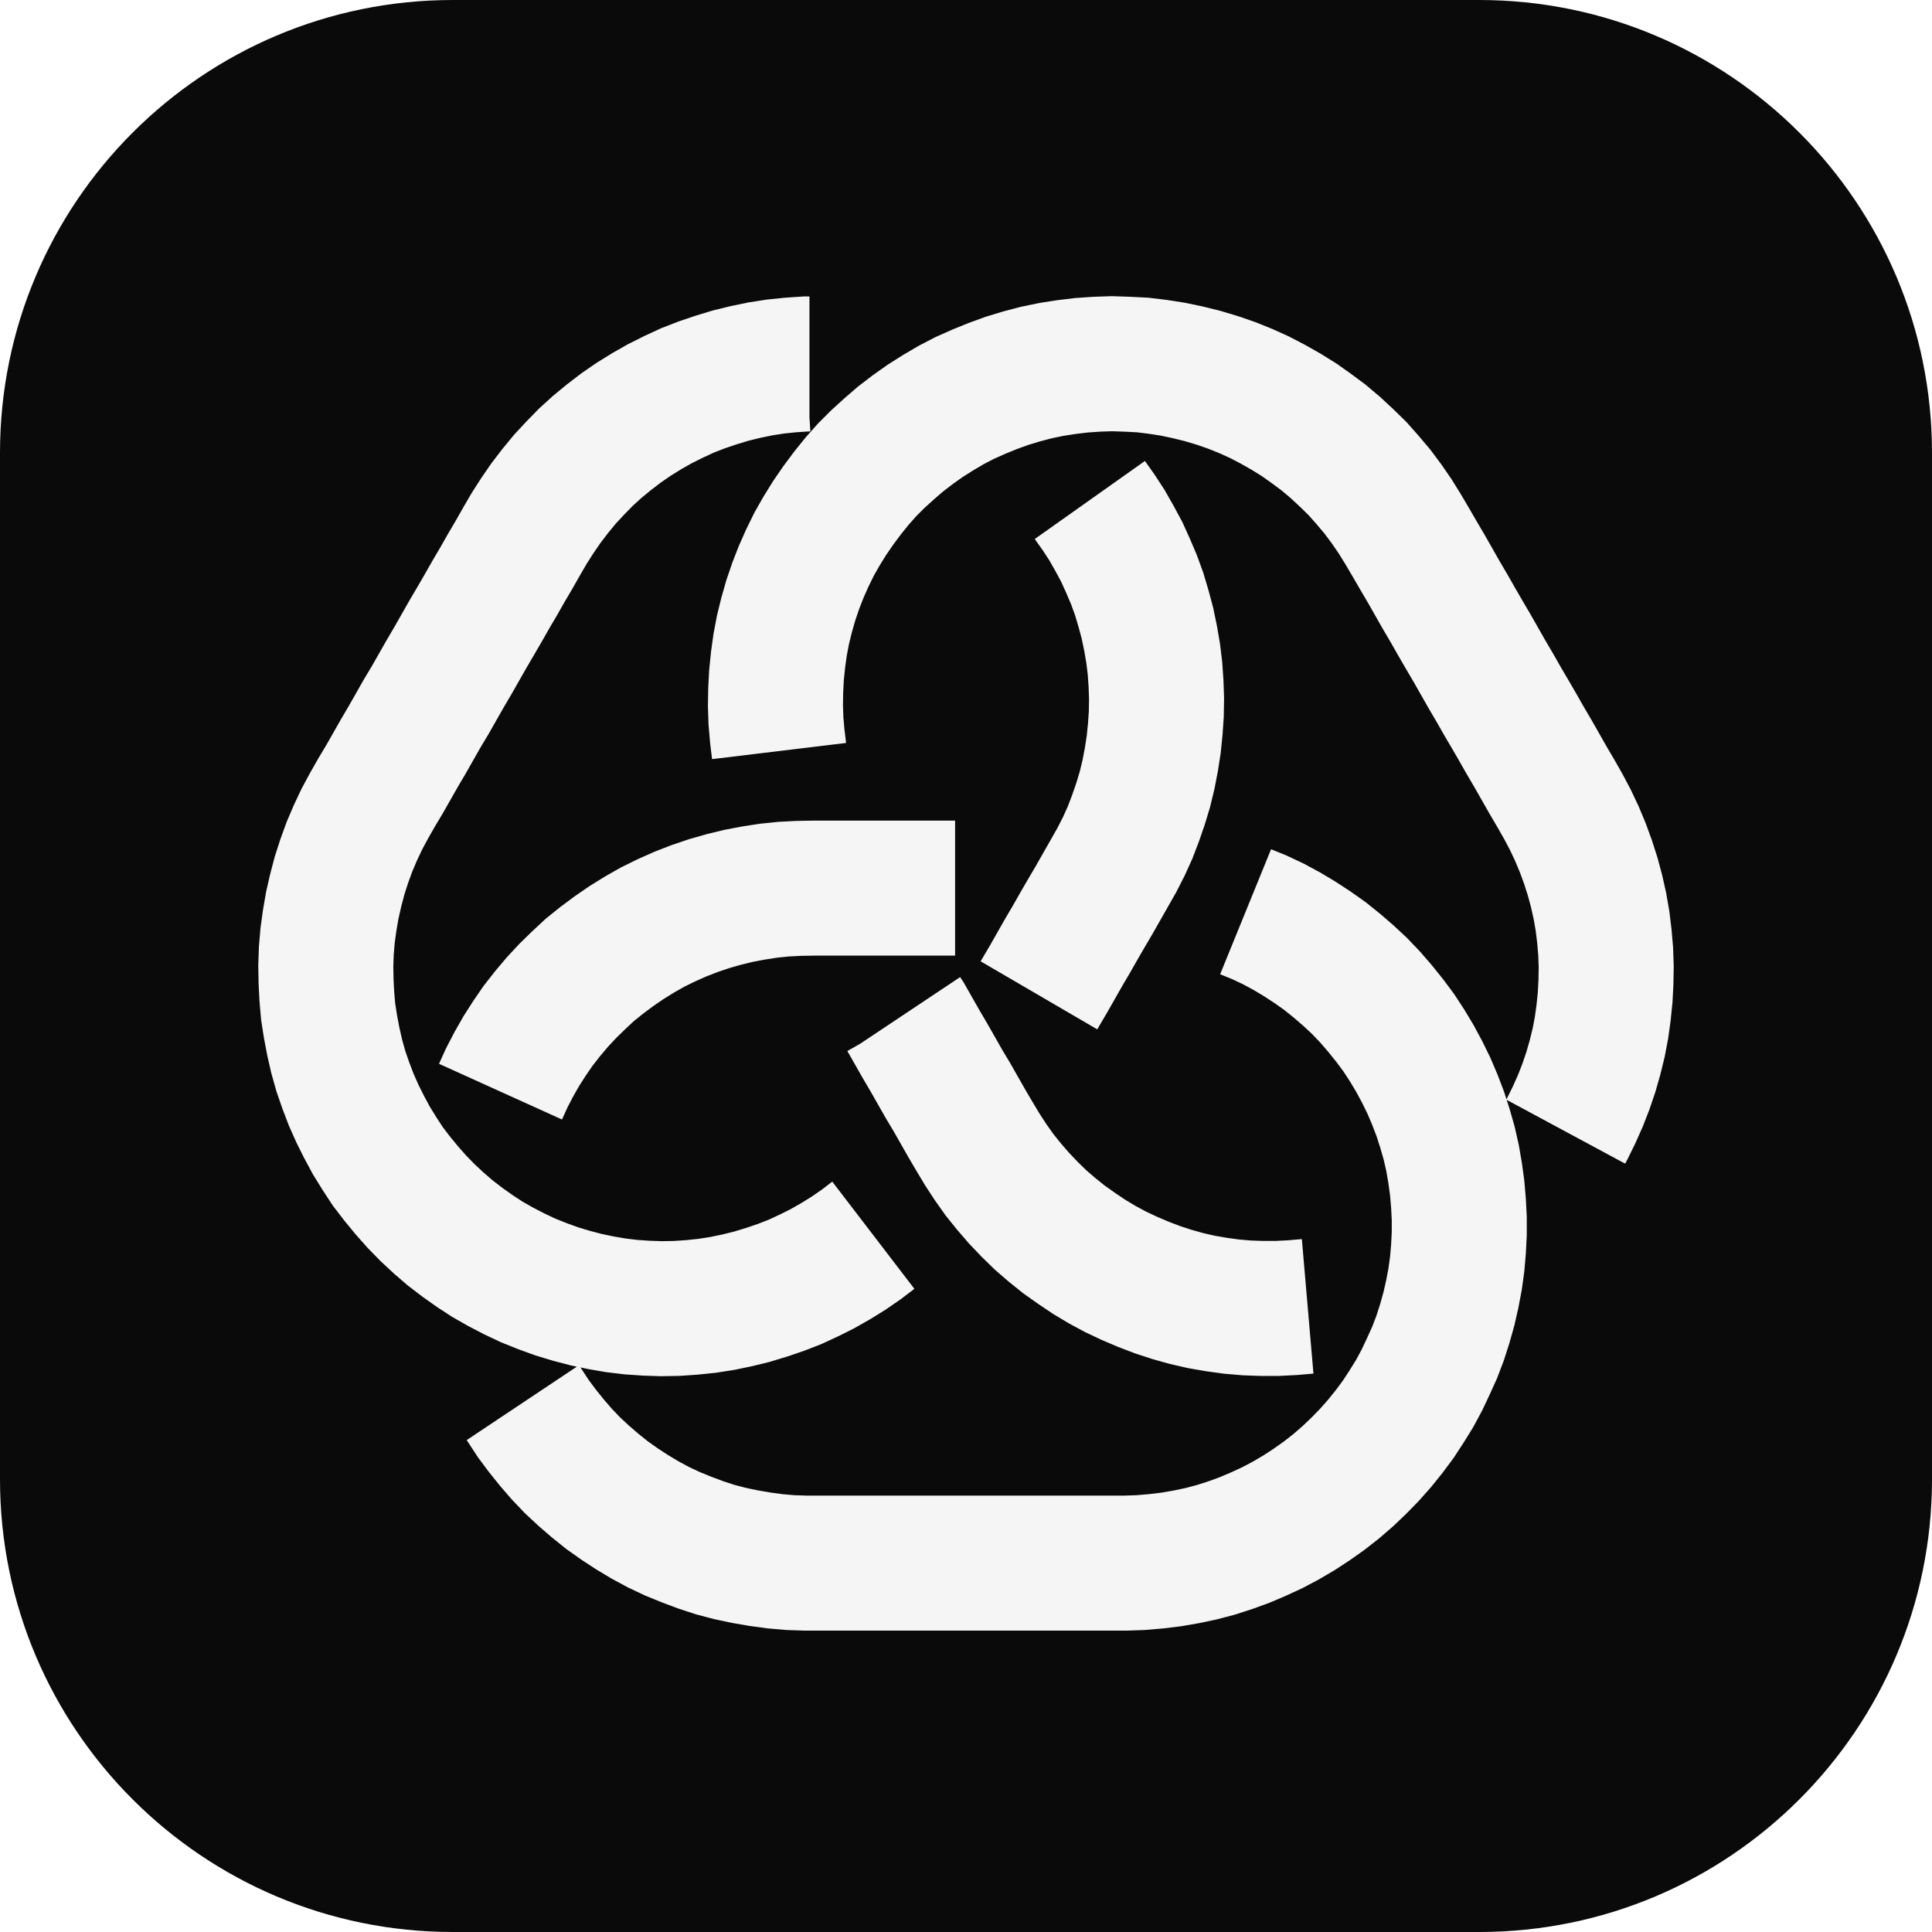
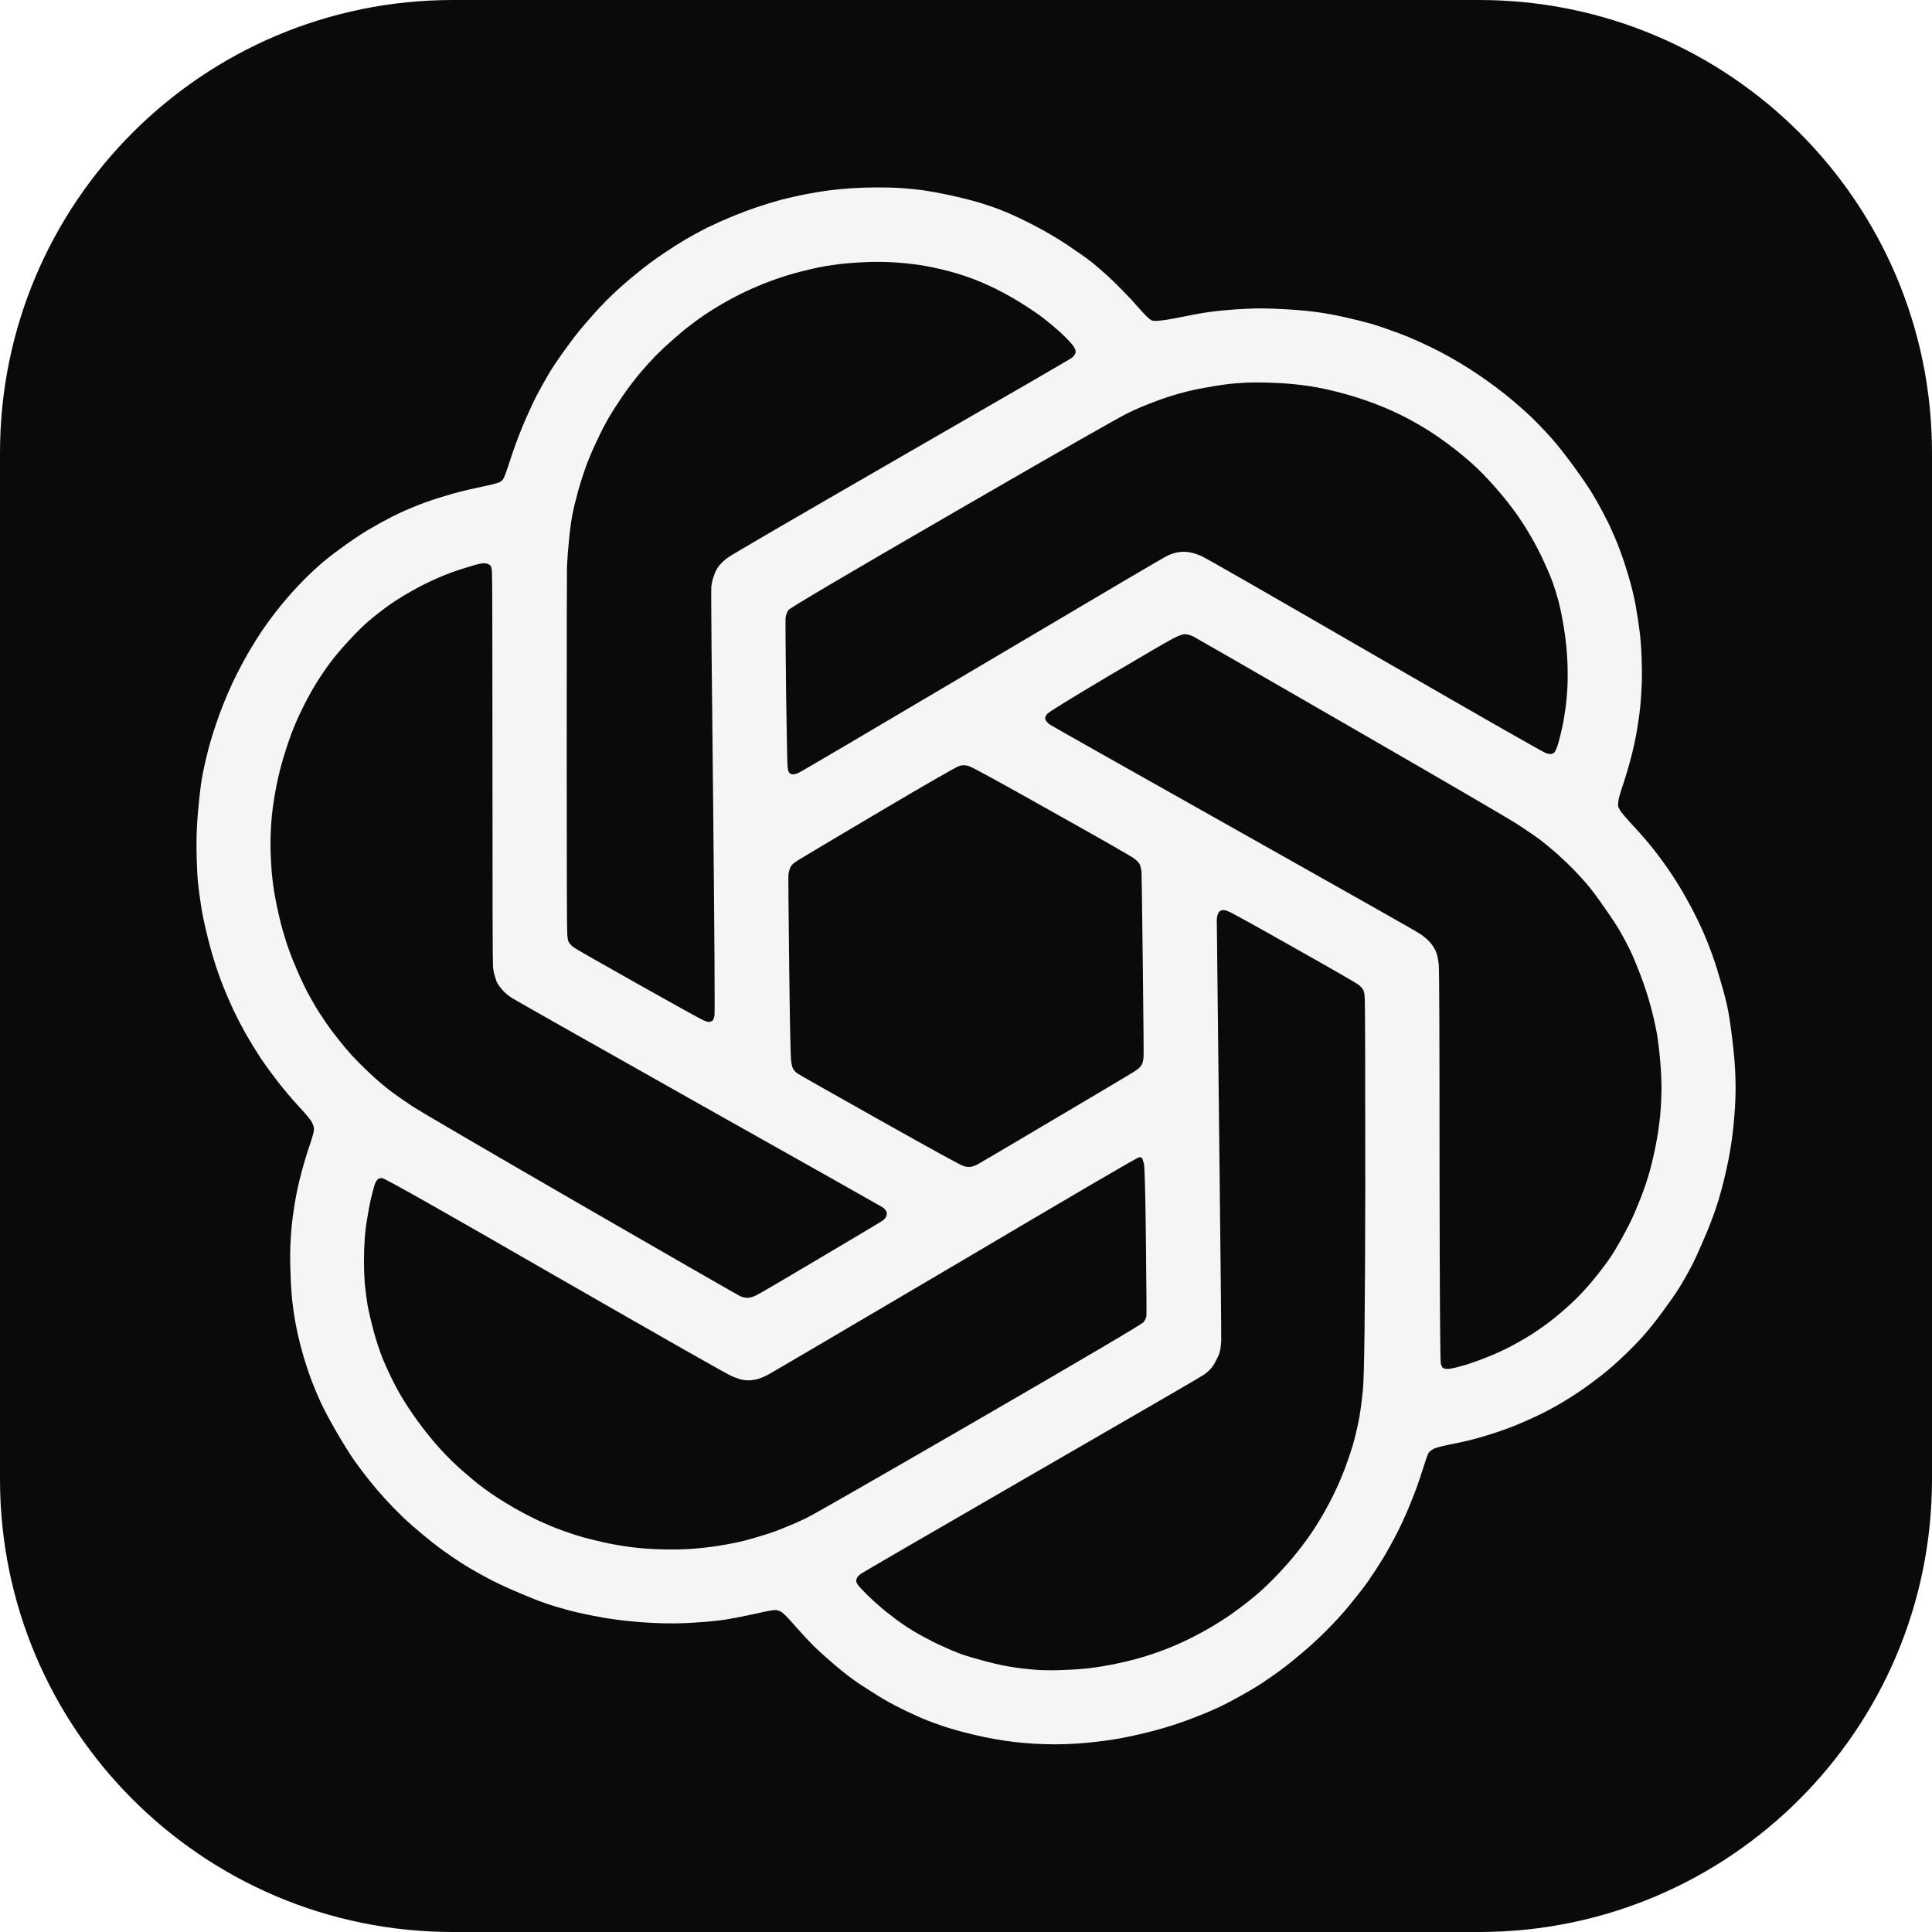
<svg xmlns="http://www.w3.org/2000/svg" viewBox="0 0 64 64">
  <rect width="64" height="64" rx="15" fill="#0a0a0a" />
-   <path d="M42.77 29.91L43.31 30.13L43.84 30.38L44.36 30.66L44.86 30.96L45.35 31.28L45.83 31.62L46.29 31.99L46.73 32.37L47.16 32.77L47.57 33.2L47.95 33.64L48.32 34.1L48.67 34.57L48.99 35.06L49.29 35.56L49.57 36.08L49.83 36.61L50.06 37.15L50.27 37.7L50.45 38.26L50.61 38.82L50.74 39.39L50.84 39.97L50.92 40.55L50.97 41.14L51 41.72L51 42.31L50.97 42.9L50.92 43.48L50.84 44.06L50.73 44.64L50.6 45.21L50.44 45.78L50.26 46.34L50.05 46.89L49.81 47.42L49.56 47.95L49.28 48.47L48.97 48.97L48.65 49.46L48.3 49.93L47.93 50.39L47.54 50.83L47.13 51.25L46.71 51.65L46.26 52.04L45.8 52.4L45.32 52.74L44.83 53.06L44.32 53.36L43.81 53.63L43.27 53.88L42.73 54.11L42.18 54.31L41.62 54.49L41.05 54.64L40.48 54.76L39.9 54.86L39.32 54.93L38.73 54.98L38.15 55L37.56 55L36.97 55L36.39 55L35.8 55L35.21 55L34.62 55L34.04 55L33.45 55L32.86 55L32.28 55L31.69 55L31.1 55L30.51 55L29.93 55L29.34 55L28.75 55L28.17 55L27.58 55L26.99 55L26.4 55L25.82 55L25.23 54.98L24.65 54.93L24.06 54.85L23.48 54.75L22.91 54.63L22.34 54.48L21.79 54.3L21.23 54.09L20.69 53.87L20.16 53.62L19.64 53.34L19.14 53.04L18.65 52.72L18.17 52.38L17.71 52.01L17.27 51.63L16.84 51.23L16.43 50.8L16.05 50.36L15.68 49.9L15.33 49.43L15.01 48.94L14.93 48.82M14.07 36.84L14.31 36.31L14.58 35.79L14.87 35.28L15.19 34.78L15.52 34.3L15.88 33.84L16.26 33.39L16.66 32.96L17.08 32.55L17.51 32.15L17.97 31.78L18.44 31.43L18.92 31.1L19.42 30.79L19.93 30.5L20.46 30.24L21 30L21.54 29.79L22.1 29.6L22.66 29.44L23.23 29.3L23.81 29.19L24.39 29.1L24.97 29.04L25.56 29.01L26.15 29L26.73 29L27.32 29L27.91 29L28.5 29L29.08 29L29.67 29L30.26 29L30.84 29L31.43 29L31.58 29M28.43 42.37L27.96 42.73L27.48 43.06L26.98 43.37L26.47 43.66L25.95 43.92L25.41 44.17L24.87 44.38L24.31 44.57L23.75 44.74L23.18 44.88L22.6 45L22.02 45.09L21.44 45.15L20.85 45.19L20.27 45.2L19.68 45.18L19.09 45.14L18.51 45.07L17.93 44.97L17.36 44.85L16.79 44.7L16.23 44.53L15.68 44.33L15.13 44.11L14.6 43.86L14.08 43.59L13.57 43.3L13.08 42.98L12.6 42.64L12.13 42.28L11.69 41.9L11.26 41.5L10.85 41.08L10.46 40.64L10.09 40.19L9.73 39.72L9.41 39.23L9.1 38.73L8.82 38.21L8.56 37.69L8.32 37.15L8.11 36.6L7.92 36.05L7.76 35.48L7.63 34.91L7.52 34.33L7.43 33.75L7.38 33.17L7.35 32.58L7.34 31.99L7.36 31.41L7.41 30.82L7.49 30.24L7.59 29.66L7.72 29.09L7.87 28.52L8.05 27.96L8.25 27.41L8.48 26.87L8.73 26.34L9.01 25.82L9.3 25.31L9.6 24.81L9.89 24.3L10.18 23.79L10.48 23.28L10.77 22.77L11.06 22.26L11.36 21.76L11.65 21.25L11.94 20.74L12.24 20.23L12.53 19.72L12.82 19.21L13.12 18.7L13.41 18.2L13.7 17.69L14 17.18L14.29 16.67L14.59 16.16L14.88 15.65L15.17 15.15L15.49 14.65L15.82 14.17L16.18 13.7L16.55 13.25L16.95 12.82L17.36 12.4L17.8 12L18.25 11.63L18.72 11.27L19.2 10.94L19.7 10.63L20.21 10.34L20.73 10.08L21.27 9.83L21.81 9.62L22.37 9.43L22.93 9.26L23.5 9.12L24.08 9L24.66 8.91L25.24 8.85L25.83 8.81L25.97 8.81M36.77 14.05L37.11 14.53L37.43 15.02L37.72 15.53L38 16.05L38.24 16.58L38.47 17.12L38.67 17.67L38.84 18.24L38.99 18.8L39.11 19.38L39.21 19.96L39.28 20.54L39.32 21.13L39.34 21.71L39.33 22.3L39.29 22.88L39.23 23.47L39.14 24.05L39.03 24.62L38.89 25.2L38.72 25.76L38.53 26.31L38.32 26.86L38.08 27.39L37.81 27.92L37.52 28.43L37.23 28.94L36.94 29.45L36.64 29.96L36.35 30.46L36.06 30.97L35.76 31.48L35.47 31.99L35.18 32.5L34.88 33.01L34.81 33.13M24.8 23.72L24.73 23.14L24.68 22.56L24.66 21.97L24.67 21.38L24.7 20.8L24.76 20.21L24.84 19.63L24.95 19.05L25.09 18.48L25.25 17.92L25.44 17.36L25.65 16.82L25.89 16.28L26.15 15.75L26.44 15.24L26.75 14.74L27.08 14.26L27.43 13.79L27.8 13.33L28.19 12.89L28.6 12.48L29.04 12.08L29.48 11.7L29.95 11.34L30.43 11L30.92 10.69L31.43 10.39L31.95 10.12L32.49 9.88L33.03 9.66L33.58 9.46L34.14 9.29L34.71 9.14L35.29 9.02L35.87 8.93L36.45 8.86L37.04 8.82L37.62 8.8L38.21 8.82L38.8 8.85L39.38 8.92L39.96 9.01L40.53 9.13L41.1 9.27L41.67 9.44L42.22 9.63L42.77 9.85L43.3 10.09L43.82 10.36L44.33 10.65L44.83 10.96L45.31 11.3L45.78 11.65L46.23 12.03L46.66 12.43L47.08 12.84L47.47 13.28L47.85 13.73L48.2 14.2L48.53 14.68L48.84 15.18L49.14 15.69L49.43 16.19L49.73 16.7L50.02 17.21L50.31 17.72L50.61 18.23L50.9 18.74L51.19 19.24L51.49 19.75L51.78 20.26L52.07 20.77L52.37 21.28L52.66 21.79L52.96 22.3L53.25 22.8L53.54 23.31L53.84 23.82L54.13 24.33L54.42 24.84L54.72 25.35L55.01 25.86L55.28 26.37L55.53 26.9L55.76 27.45L55.96 28L56.14 28.56L56.29 29.12L56.42 29.7L56.52 30.28L56.59 30.86L56.64 31.44L56.66 32.03L56.65 32.62L56.62 33.2L56.56 33.79L56.48 34.37L56.37 34.95L56.23 35.52L56.07 36.08L55.88 36.64L55.67 37.18L55.43 37.72L55.17 38.25L55.1 38.38M45.16 45.11L44.58 45.16L43.99 45.19L43.4 45.19L42.82 45.17L42.23 45.12L41.65 45.04L41.07 44.94L40.5 44.81L39.93 44.65L39.38 44.47L38.83 44.26L38.29 44.03L37.76 43.78L37.24 43.5L36.74 43.2L36.25 42.87L35.77 42.53L35.31 42.16L34.87 41.78L34.45 41.37L34.04 40.94L33.66 40.5L33.29 40.04L32.95 39.56L32.63 39.07L32.33 38.57L32.03 38.06L31.74 37.55L31.45 37.04L31.15 36.54L30.86 36.03L30.57 35.52L30.27 35.01L29.98 34.5L29.69 33.99L29.61 33.87" transform="translate(32 32) scale(.86) translate(-32 -32)" fill="none" stroke="#f5f5f5" stroke-width="5.2" />
+   <path d="M26.76 2.12Q27.16 2.07 27.62 2.04Q28.07 2.01 28.57 2.01Q29.07 2.01 29.43 2.03Q29.78 2.05 30.28 2.11Q30.78 2.18 31.52 2.34Q32.26 2.51 32.69 2.65Q33.13 2.79 33.49 2.94Q33.85 3.08 34.56 3.44Q35.26 3.8 35.91 4.23Q36.55 4.66 36.87 4.91Q37.18 5.17 37.48 5.44Q37.78 5.72 38.06 6.01Q38.35 6.3 38.68 6.68Q39.01 7.06 39.15 7.13Q39.29 7.2 40.11 7.04Q40.93 6.87 41.36 6.81Q41.79 6.75 42.36 6.71Q42.93 6.67 43.36 6.67Q43.79 6.67 44.43 6.71Q45.07 6.75 45.57 6.82Q46.07 6.89 46.64 7.02Q47.21 7.15 47.6 7.26Q47.98 7.37 48.71 7.64Q49.44 7.92 50.24 8.33Q51.04 8.75 51.76 9.24Q52.48 9.73 53.06 10.22Q53.64 10.71 53.96 11.04Q54.28 11.36 54.58 11.7Q54.88 12.04 55.37 12.7Q55.85 13.36 56.1 13.76Q56.34 14.16 56.54 14.54Q56.74 14.91 56.89 15.26Q57.05 15.6 57.22 16.07Q57.39 16.53 57.53 17.02Q57.68 17.52 57.79 18.08Q57.89 18.64 57.96 19.21Q58.02 19.78 58.03 20.36Q58.05 20.93 58.01 21.5Q57.98 22.07 57.89 22.63Q57.81 23.19 57.67 23.76Q57.53 24.33 57.34 24.92Q57.14 25.5 57.13 25.64Q57.11 25.78 57.12 25.85Q57.14 25.92 57.2 26.01Q57.25 26.11 57.73 26.63Q58.21 27.15 58.55 27.59Q58.9 28.04 59.21 28.51Q59.52 28.98 59.77 29.44Q60.03 29.9 60.26 30.39Q60.49 30.88 60.66 31.34Q60.84 31.8 61.03 32.46Q61.23 33.12 61.33 33.59Q61.43 34.07 61.52 34.86Q61.62 35.64 61.64 36.35Q61.66 37.07 61.59 37.85Q61.53 38.64 61.37 39.46Q61.21 40.27 60.98 41.04Q60.74 41.8 60.41 42.55Q60.09 43.3 59.89 43.67Q59.69 44.04 59.47 44.4Q59.25 44.75 58.8 45.36Q58.34 45.98 57.96 46.39Q57.58 46.8 57.13 47.21Q56.69 47.62 56.2 47.98Q55.71 48.35 55.23 48.65Q54.75 48.95 54.22 49.22Q53.69 49.48 53.13 49.71Q52.57 49.93 52.03 50.09Q51.49 50.26 50.84 50.39Q50.18 50.52 50.03 50.59Q49.88 50.67 49.82 50.75Q49.77 50.83 49.58 51.43Q49.39 52.04 49.16 52.6Q48.94 53.16 48.66 53.73Q48.37 54.3 48.08 54.79Q47.78 55.28 47.46 55.74Q47.13 56.19 46.74 56.66Q46.35 57.13 45.88 57.6Q45.42 58.06 44.91 58.49Q44.41 58.91 44.08 59.15Q43.75 59.39 43.36 59.65Q42.97 59.9 42.51 60.15Q42.05 60.41 41.61 60.61Q41.18 60.81 40.39 61.1Q39.61 61.38 38.74 61.58Q37.87 61.79 37.04 61.88Q36.22 61.98 35.43 61.98Q34.64 61.98 33.87 61.89Q33.1 61.8 32.3 61.61Q31.51 61.42 31.03 61.25Q30.55 61.09 30.11 60.89Q29.66 60.69 29.24 60.47Q28.82 60.25 28.39 59.97Q27.95 59.7 27.62 59.46Q27.29 59.22 26.86 58.85Q26.44 58.49 26.15 58.21Q25.86 57.92 25.46 57.47Q25.06 57.01 24.94 56.92Q24.81 56.82 24.69 56.81Q24.58 56.79 23.89 56.95Q23.2 57.1 22.77 57.17Q22.35 57.24 21.57 57.29Q20.79 57.35 19.86 57.3Q18.93 57.25 18.08 57.11Q17.23 56.96 16.67 56.81Q16.12 56.66 15.75 56.53Q15.38 56.4 14.63 56.08Q13.89 55.76 13.43 55.5Q12.96 55.25 12.57 55Q12.18 54.75 11.81 54.48Q11.44 54.21 11.05 53.88Q10.66 53.56 10.29 53.21Q9.93 52.86 9.62 52.52Q9.31 52.18 9.03 51.83Q8.74 51.47 8.44 51.05Q8.15 50.63 7.73 49.91Q7.32 49.19 7.16 48.84Q7 48.5 6.82 48.04Q6.64 47.57 6.48 47.03Q6.32 46.48 6.22 45.99Q6.12 45.5 6.06 45Q6 44.5 5.98 43.79Q5.95 43.07 5.99 42.5Q6.02 41.93 6.11 41.37Q6.19 40.81 6.33 40.24Q6.47 39.67 6.66 39.08Q6.86 38.5 6.88 38.35Q6.9 38.21 6.82 38.05Q6.75 37.89 6.3 37.41Q5.86 36.93 5.48 36.44Q5.11 35.96 4.82 35.53Q4.54 35.1 4.28 34.65Q4.02 34.19 3.79 33.71Q3.56 33.22 3.38 32.76Q3.2 32.31 3.03 31.76Q2.86 31.21 2.73 30.64Q2.59 30.07 2.53 29.64Q2.46 29.21 2.41 28.72Q2.37 28.22 2.36 27.51Q2.35 26.79 2.42 26.02Q2.49 25.25 2.56 24.82Q2.63 24.4 2.76 23.88Q2.88 23.36 3.13 22.63Q3.38 21.89 3.74 21.11Q4.11 20.33 4.52 19.66Q4.92 18.99 5.39 18.39Q5.86 17.79 6.28 17.35Q6.7 16.91 7.04 16.61Q7.38 16.3 7.92 15.91Q8.45 15.52 8.94 15.22Q9.43 14.93 9.9 14.69Q10.38 14.45 10.89 14.25Q11.4 14.05 11.95 13.89Q12.5 13.72 13.21 13.57Q13.92 13.42 14.02 13.37Q14.12 13.32 14.17 13.25Q14.23 13.17 14.44 12.52Q14.65 11.87 14.92 11.21Q15.2 10.55 15.46 10.03Q15.73 9.52 16 9.07Q16.28 8.63 16.67 8.1Q17.06 7.56 17.5 7.07Q17.93 6.57 18.37 6.15Q18.81 5.73 19.32 5.32Q19.83 4.9 20.34 4.56Q20.86 4.21 21.22 4Q21.58 3.79 22.05 3.55Q22.53 3.32 22.99 3.13Q23.45 2.94 23.92 2.78Q24.39 2.62 24.9 2.48Q25.42 2.35 25.89 2.26Q26.36 2.17 26.76 2.12ZM26.86 5Q27.31 4.93 27.91 4.9Q28.5 4.86 29.12 4.89Q29.75 4.92 30.41 5.03Q31.07 5.15 31.67 5.33Q32.27 5.51 32.86 5.78Q33.45 6.05 34.07 6.43Q34.68 6.81 35 7.06Q35.33 7.32 35.59 7.55Q35.85 7.79 36.02 7.98Q36.19 8.17 36.21 8.26Q36.24 8.35 36.2 8.43Q36.16 8.51 36.08 8.57Q36 8.64 29.52 12.37Q23.04 16.11 22.84 16.26Q22.63 16.41 22.5 16.57Q22.37 16.73 22.3 16.94Q22.22 17.14 22.19 17.39Q22.17 17.64 22.26 25.71Q22.34 33.79 22.31 33.92Q22.28 34.06 22.24 34.1Q22.19 34.14 22.13 34.15Q22.07 34.17 21.91 34.1Q21.75 34.04 19.37 32.7Q16.99 31.36 16.87 31.27Q16.75 31.17 16.7 31.08Q16.65 30.99 16.64 30.75Q16.62 30.5 16.62 23.78Q16.62 17.07 16.63 16.62Q16.65 16.17 16.71 15.57Q16.77 14.96 16.84 14.61Q16.91 14.25 17.06 13.7Q17.22 13.14 17.39 12.68Q17.57 12.21 17.8 11.73Q18.03 11.24 18.24 10.88Q18.45 10.52 18.77 10.05Q19.09 9.59 19.41 9.2Q19.74 8.81 20.06 8.48Q20.38 8.16 20.76 7.83Q21.14 7.49 21.51 7.22Q21.88 6.94 22.27 6.7Q22.67 6.45 23.09 6.23Q23.51 6.01 23.96 5.82Q24.41 5.63 24.89 5.47Q25.37 5.31 25.89 5.19Q26.41 5.06 26.86 5ZM41.18 9.73Q41.6 9.65 41.98 9.6Q42.36 9.55 42.79 9.53Q43.22 9.51 43.93 9.54Q44.64 9.57 45.27 9.67Q45.9 9.77 46.62 9.97Q47.34 10.17 48.05 10.46Q48.75 10.75 49.34 11.09Q49.93 11.42 50.55 11.88Q51.17 12.34 51.65 12.79Q52.12 13.24 52.61 13.82Q53.1 14.4 53.49 15.01Q53.88 15.62 54.18 16.25Q54.48 16.89 54.59 17.2Q54.7 17.51 54.81 17.9Q54.92 18.3 55.03 18.97Q55.14 19.64 55.17 20.36Q55.19 21.07 55.15 21.5Q55.12 21.93 55.06 22.28Q55.01 22.64 54.91 23.05Q54.81 23.47 54.75 23.61Q54.69 23.75 54.65 23.79Q54.61 23.82 54.55 23.83Q54.5 23.85 54.34 23.8Q54.18 23.75 47.75 20.04Q41.32 16.32 41.07 16.21Q40.82 16.1 40.59 16.06Q40.36 16.03 40.19 16.06Q40.02 16.08 39.77 16.19Q39.52 16.31 32.62 20.4Q25.71 24.49 25.53 24.57Q25.34 24.64 25.28 24.61Q25.21 24.59 25.18 24.54Q25.15 24.49 25.13 24.35Q25.11 24.21 25.07 21.5Q25.04 18.78 25.05 18.6Q25.07 18.42 25.16 18.29Q25.24 18.17 31.53 14.53Q37.82 10.89 38.26 10.69Q38.69 10.48 39.22 10.28Q39.74 10.08 40.25 9.94Q40.76 9.8 41.18 9.73ZM12.73 16.66Q13.27 16.49 13.38 16.49Q13.49 16.48 13.58 16.51Q13.67 16.55 13.7 16.6Q13.72 16.65 13.74 16.79Q13.76 16.93 13.76 24.36Q13.76 31.79 13.78 32.02Q13.8 32.25 13.86 32.42Q13.91 32.6 13.96 32.68Q14.01 32.77 14.14 32.92Q14.28 33.08 14.49 33.22Q14.71 33.36 21.7 37.3Q28.69 41.23 28.78 41.29Q28.87 41.35 28.92 41.43Q28.97 41.51 28.94 41.61Q28.92 41.7 28.8 41.8Q28.67 41.89 26.39 43.24Q24.1 44.6 23.91 44.69Q23.72 44.78 23.58 44.78Q23.43 44.78 23.29 44.71Q23.14 44.64 17.21 41.22Q11.28 37.79 10.67 37.4Q10.07 37 9.75 36.75Q9.43 36.5 9.02 36.12Q8.62 35.74 8.34 35.44Q8.07 35.14 7.79 34.78Q7.5 34.42 7.25 34.04Q6.99 33.66 6.76 33.24Q6.52 32.83 6.22 32.13Q5.92 31.44 5.76 30.89Q5.59 30.35 5.46 29.71Q5.32 29.07 5.26 28.42Q5.21 27.77 5.21 27.3Q5.21 26.82 5.26 26.23Q5.32 25.65 5.45 25Q5.58 24.36 5.79 23.71Q5.99 23.07 6.21 22.57Q6.43 22.07 6.73 21.52Q7.04 20.97 7.34 20.55Q7.63 20.13 8.07 19.64Q8.51 19.15 8.88 18.81Q9.26 18.48 9.68 18.17Q10.09 17.87 10.59 17.59Q11.09 17.3 11.64 17.06Q12.19 16.82 12.73 16.66ZM39.91 19.42Q40.28 19.22 40.43 19.22Q40.57 19.22 40.76 19.31Q40.95 19.41 46.79 22.78Q52.63 26.15 53.24 26.54Q53.85 26.94 54.13 27.15Q54.41 27.37 54.76 27.67Q55.1 27.98 55.38 28.26Q55.66 28.55 55.93 28.86Q56.19 29.17 56.6 29.76Q57.01 30.34 57.22 30.71Q57.43 31.08 57.59 31.41Q57.75 31.75 57.99 32.37Q58.22 32.99 58.37 33.54Q58.52 34.1 58.61 34.59Q58.69 35.07 58.74 35.66Q58.79 36.24 58.79 36.7Q58.79 37.16 58.74 37.75Q58.68 38.35 58.55 39Q58.42 39.64 58.27 40.13Q58.12 40.63 57.89 41.18Q57.67 41.74 57.39 42.25Q57.12 42.76 56.87 43.15Q56.61 43.54 56.26 43.97Q55.91 44.41 55.52 44.8Q55.12 45.19 54.69 45.54Q54.25 45.89 53.77 46.2Q53.29 46.5 52.81 46.74Q52.34 46.97 51.86 47.15Q51.39 47.33 51.01 47.43Q50.64 47.53 50.52 47.52Q50.4 47.51 50.37 47.48Q50.33 47.45 50.29 47.33Q50.25 47.21 50.24 39.71Q50.24 32.21 50.21 31.93Q50.17 31.64 50.13 31.52Q50.09 31.4 50.01 31.27Q49.93 31.14 49.79 31Q49.64 30.86 49.47 30.75Q49.3 30.63 42.35 26.72Q35.4 22.81 35.23 22.7Q35.07 22.58 35.05 22.48Q35.04 22.38 35.14 22.28Q35.24 22.17 37.39 20.89Q39.54 19.62 39.91 19.42ZM28.65 26.07Q31.56 24.35 31.75 24.29Q31.93 24.24 32.11 24.3Q32.29 24.35 35.31 26.05Q38.33 27.74 38.49 27.87Q38.65 27.99 38.7 28.1Q38.74 28.22 38.76 28.36Q38.77 28.5 38.81 31.93Q38.85 35.36 38.84 35.5Q38.83 35.64 38.8 35.73Q38.76 35.83 38.69 35.91Q38.62 35.98 38.49 36.06Q38.36 36.15 35.45 37.87Q32.53 39.6 32.43 39.65Q32.34 39.7 32.21 39.73Q32.07 39.76 31.89 39.7Q31.71 39.64 28.65 37.92Q25.59 36.2 25.51 36.14Q25.42 36.08 25.36 35.99Q25.3 35.91 25.27 35.7Q25.23 35.5 25.19 32.07Q25.15 28.64 25.16 28.5Q25.17 28.36 25.21 28.27Q25.24 28.17 25.31 28.09Q25.38 28.02 25.56 27.91Q25.73 27.8 28.65 26.07ZM41.7 30.01Q41.72 29.94 41.76 29.9Q41.81 29.86 41.87 29.85Q41.93 29.83 42.09 29.89Q42.26 29.95 44.63 31.29Q47.01 32.63 47.13 32.73Q47.25 32.83 47.3 32.92Q47.35 33.01 47.36 33.26Q47.38 33.5 47.38 40.5Q47.37 47.5 47.29 48.31Q47.21 49.12 47.11 49.6Q47.01 50.07 46.9 50.46Q46.78 50.85 46.59 51.37Q46.39 51.89 46.13 52.42Q45.87 52.94 45.6 53.38Q45.33 53.83 44.96 54.32Q44.59 54.81 44.18 55.25Q43.77 55.7 43.36 56.07Q42.94 56.44 42.49 56.77Q42.04 57.11 41.5 57.43Q40.96 57.75 40.43 58Q39.9 58.25 39.36 58.44Q38.83 58.63 38.21 58.78Q37.58 58.93 37.03 59.01Q36.48 59.09 35.92 59.11Q35.36 59.14 34.86 59.12Q34.37 59.09 33.88 59.02Q33.39 58.95 32.78 58.79Q32.17 58.63 31.8 58.5Q31.43 58.36 31.09 58.2Q30.75 58.05 30.33 57.82Q29.91 57.59 29.62 57.39Q29.32 57.19 28.92 56.87Q28.53 56.55 28.2 56.23Q27.88 55.91 27.83 55.83Q27.78 55.75 27.77 55.7Q27.77 55.65 27.8 55.57Q27.84 55.49 27.97 55.4Q28.1 55.31 34.57 51.57Q41.05 47.83 41.17 47.74Q41.3 47.65 41.4 47.54Q41.51 47.44 41.63 47.2Q41.76 46.96 41.79 46.8Q41.82 46.64 41.83 46.43Q41.84 46.21 41.75 38.29Q41.66 30.36 41.66 30.21Q41.67 30.07 41.7 30.01ZM31.58 43.51Q38.58 39.37 38.66 39.37Q38.73 39.36 38.77 39.39Q38.8 39.41 38.85 39.6Q38.9 39.79 38.93 42.57Q38.96 45.36 38.95 45.47Q38.93 45.59 38.85 45.71Q38.76 45.83 32.51 49.45Q26.27 53.06 25.84 53.27Q25.4 53.48 25.04 53.62Q24.69 53.77 24.31 53.89Q23.93 54.01 23.49 54.13Q23.05 54.24 22.49 54.33Q21.93 54.42 21.29 54.46Q20.64 54.49 20 54.46Q19.36 54.43 18.86 54.35Q18.36 54.28 17.79 54.14Q17.21 54.01 16.73 53.84Q16.24 53.68 15.75 53.46Q15.25 53.24 14.75 52.96Q14.24 52.68 13.74 52.34Q13.23 51.99 12.81 51.62Q12.38 51.26 11.99 50.86Q11.61 50.47 11.23 49.99Q10.85 49.51 10.54 49.04Q10.22 48.56 9.98 48.09Q9.74 47.62 9.53 47.12Q9.33 46.61 9.18 46.05Q9.03 45.49 8.95 45.07Q8.88 44.64 8.84 44.21Q8.81 43.79 8.81 43.36Q8.81 42.93 8.84 42.5Q8.87 42.07 8.96 41.58Q9.04 41.09 9.13 40.76Q9.21 40.43 9.26 40.33Q9.31 40.24 9.35 40.21Q9.39 40.17 9.51 40.17Q9.63 40.16 16.15 43.92Q22.68 47.67 22.98 47.8Q23.28 47.93 23.46 47.95Q23.64 47.97 23.77 47.95Q23.89 47.94 24.04 47.89Q24.19 47.84 24.38 47.74Q24.57 47.64 31.58 43.51Z" transform="translate(32 32) scale(.86) translate(-32 -32)" fill="#f5f5f5" fill-rule="evenodd" />
</svg>
